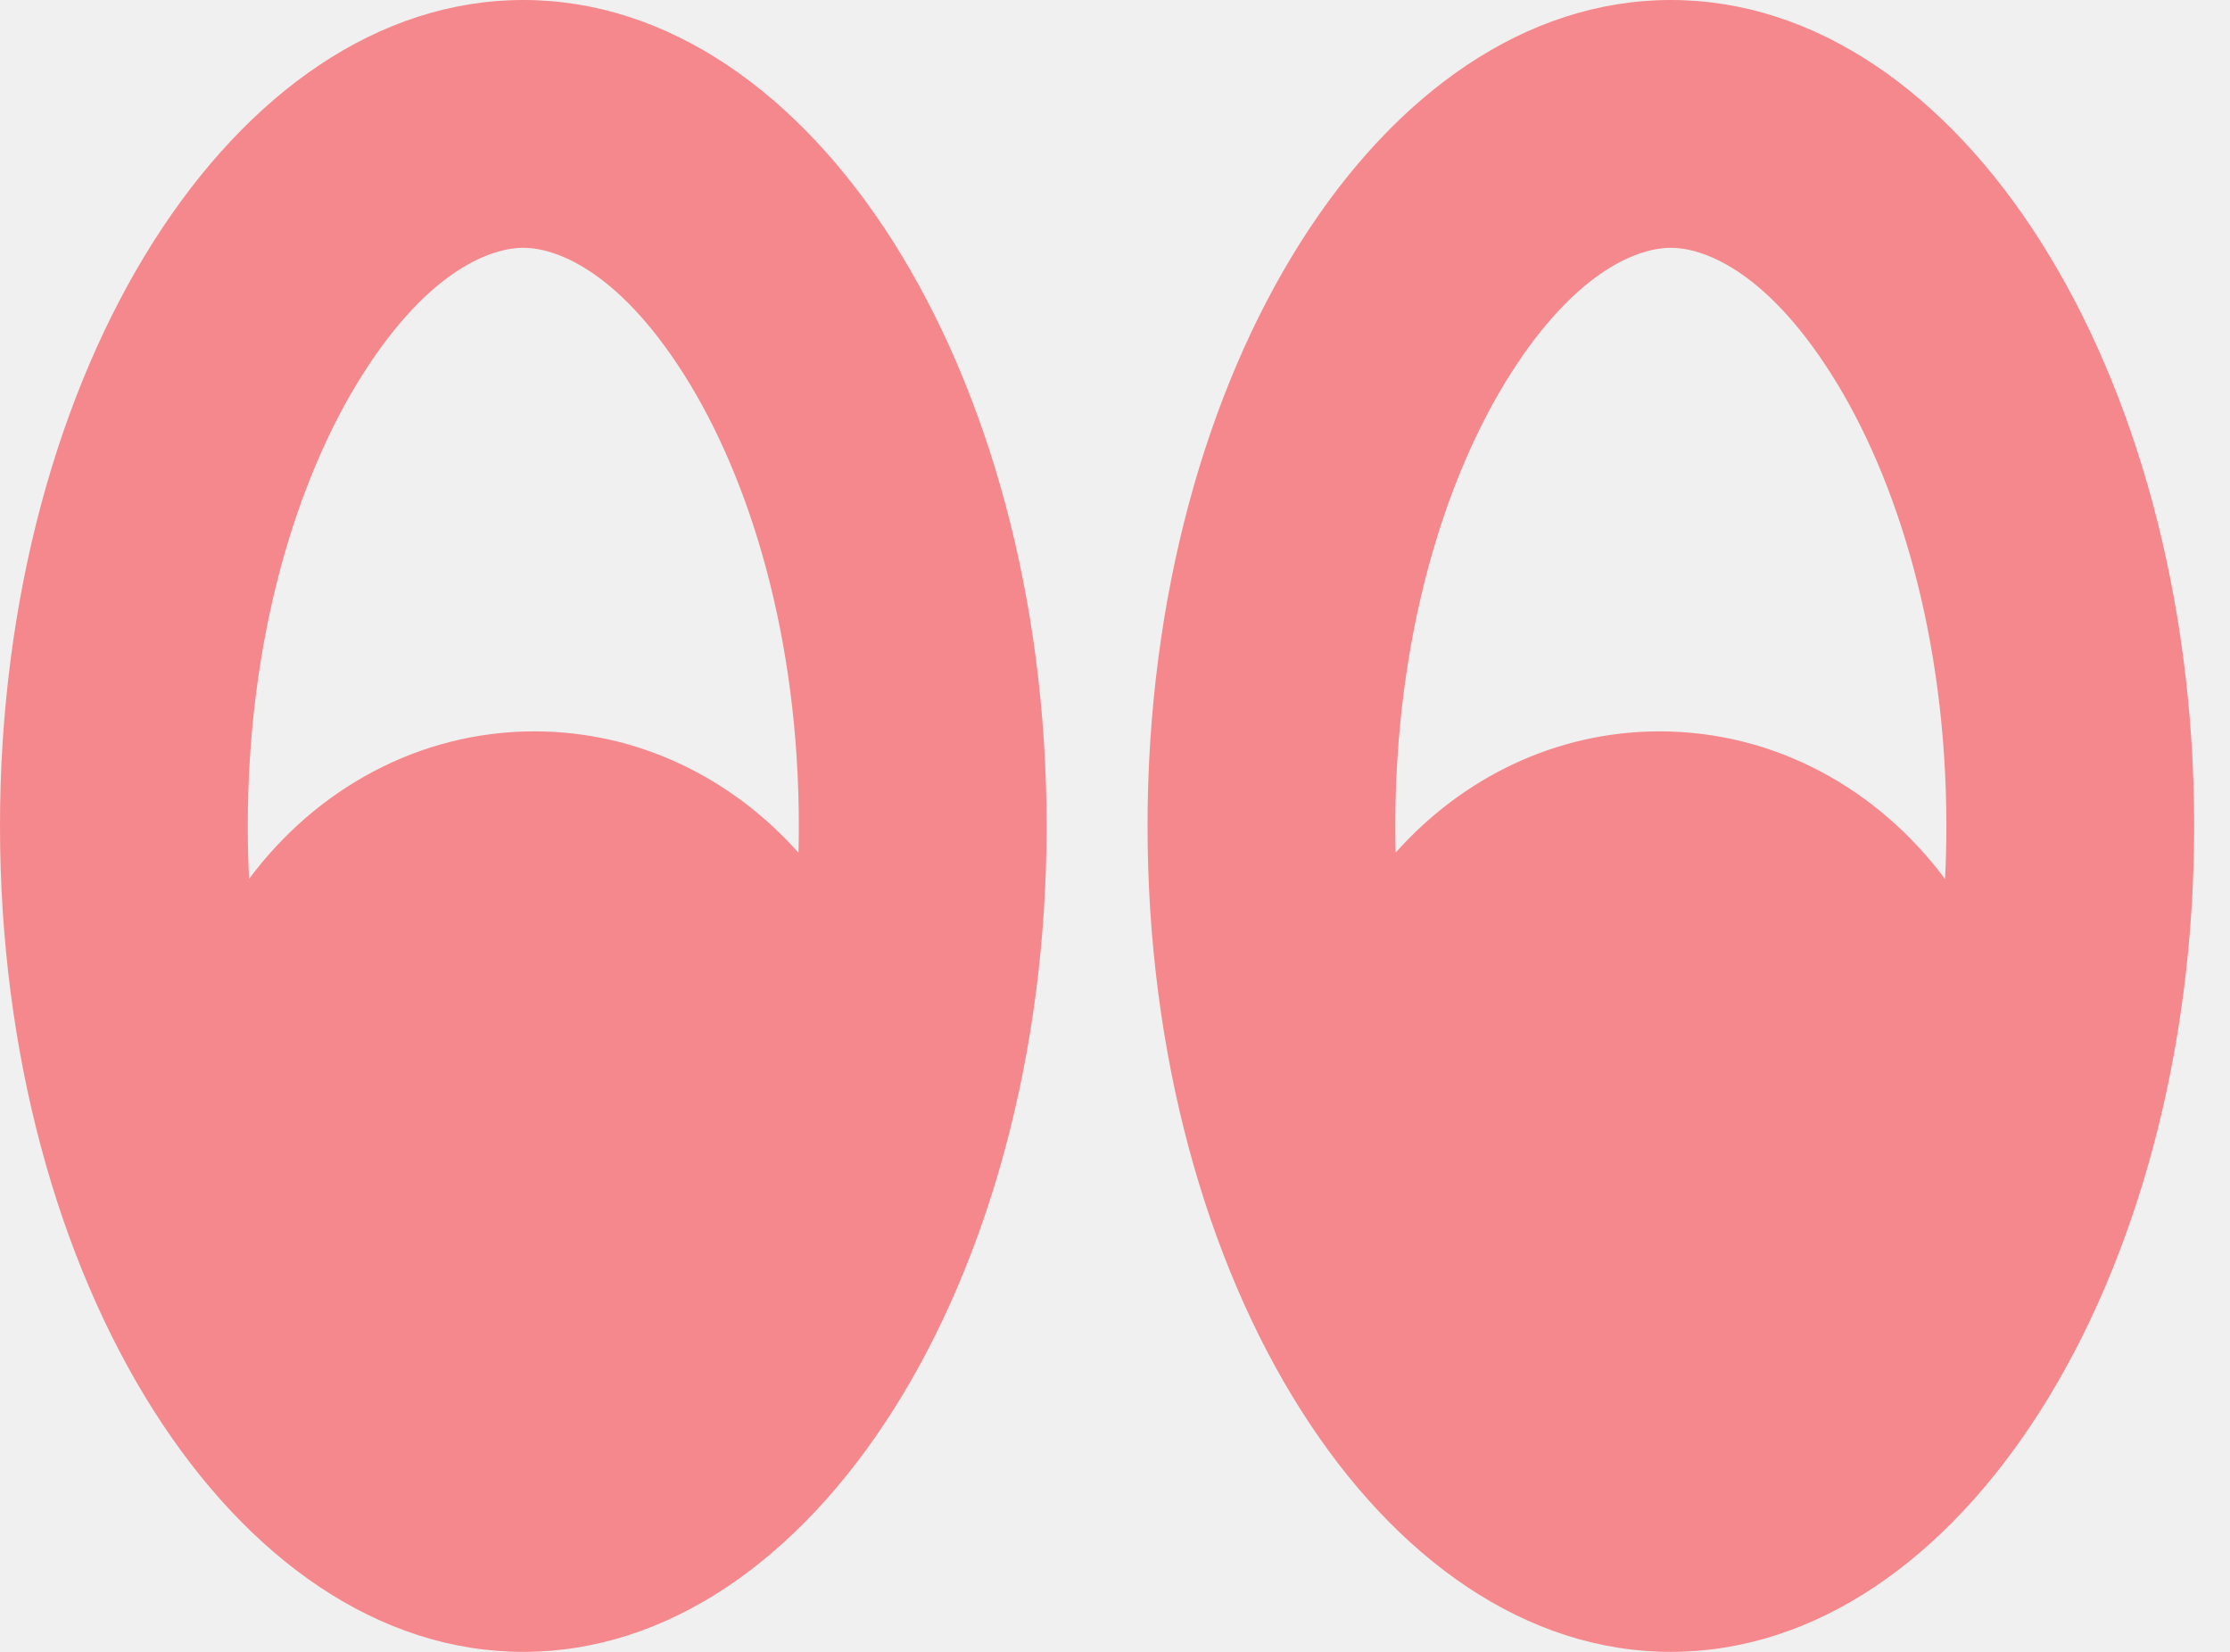
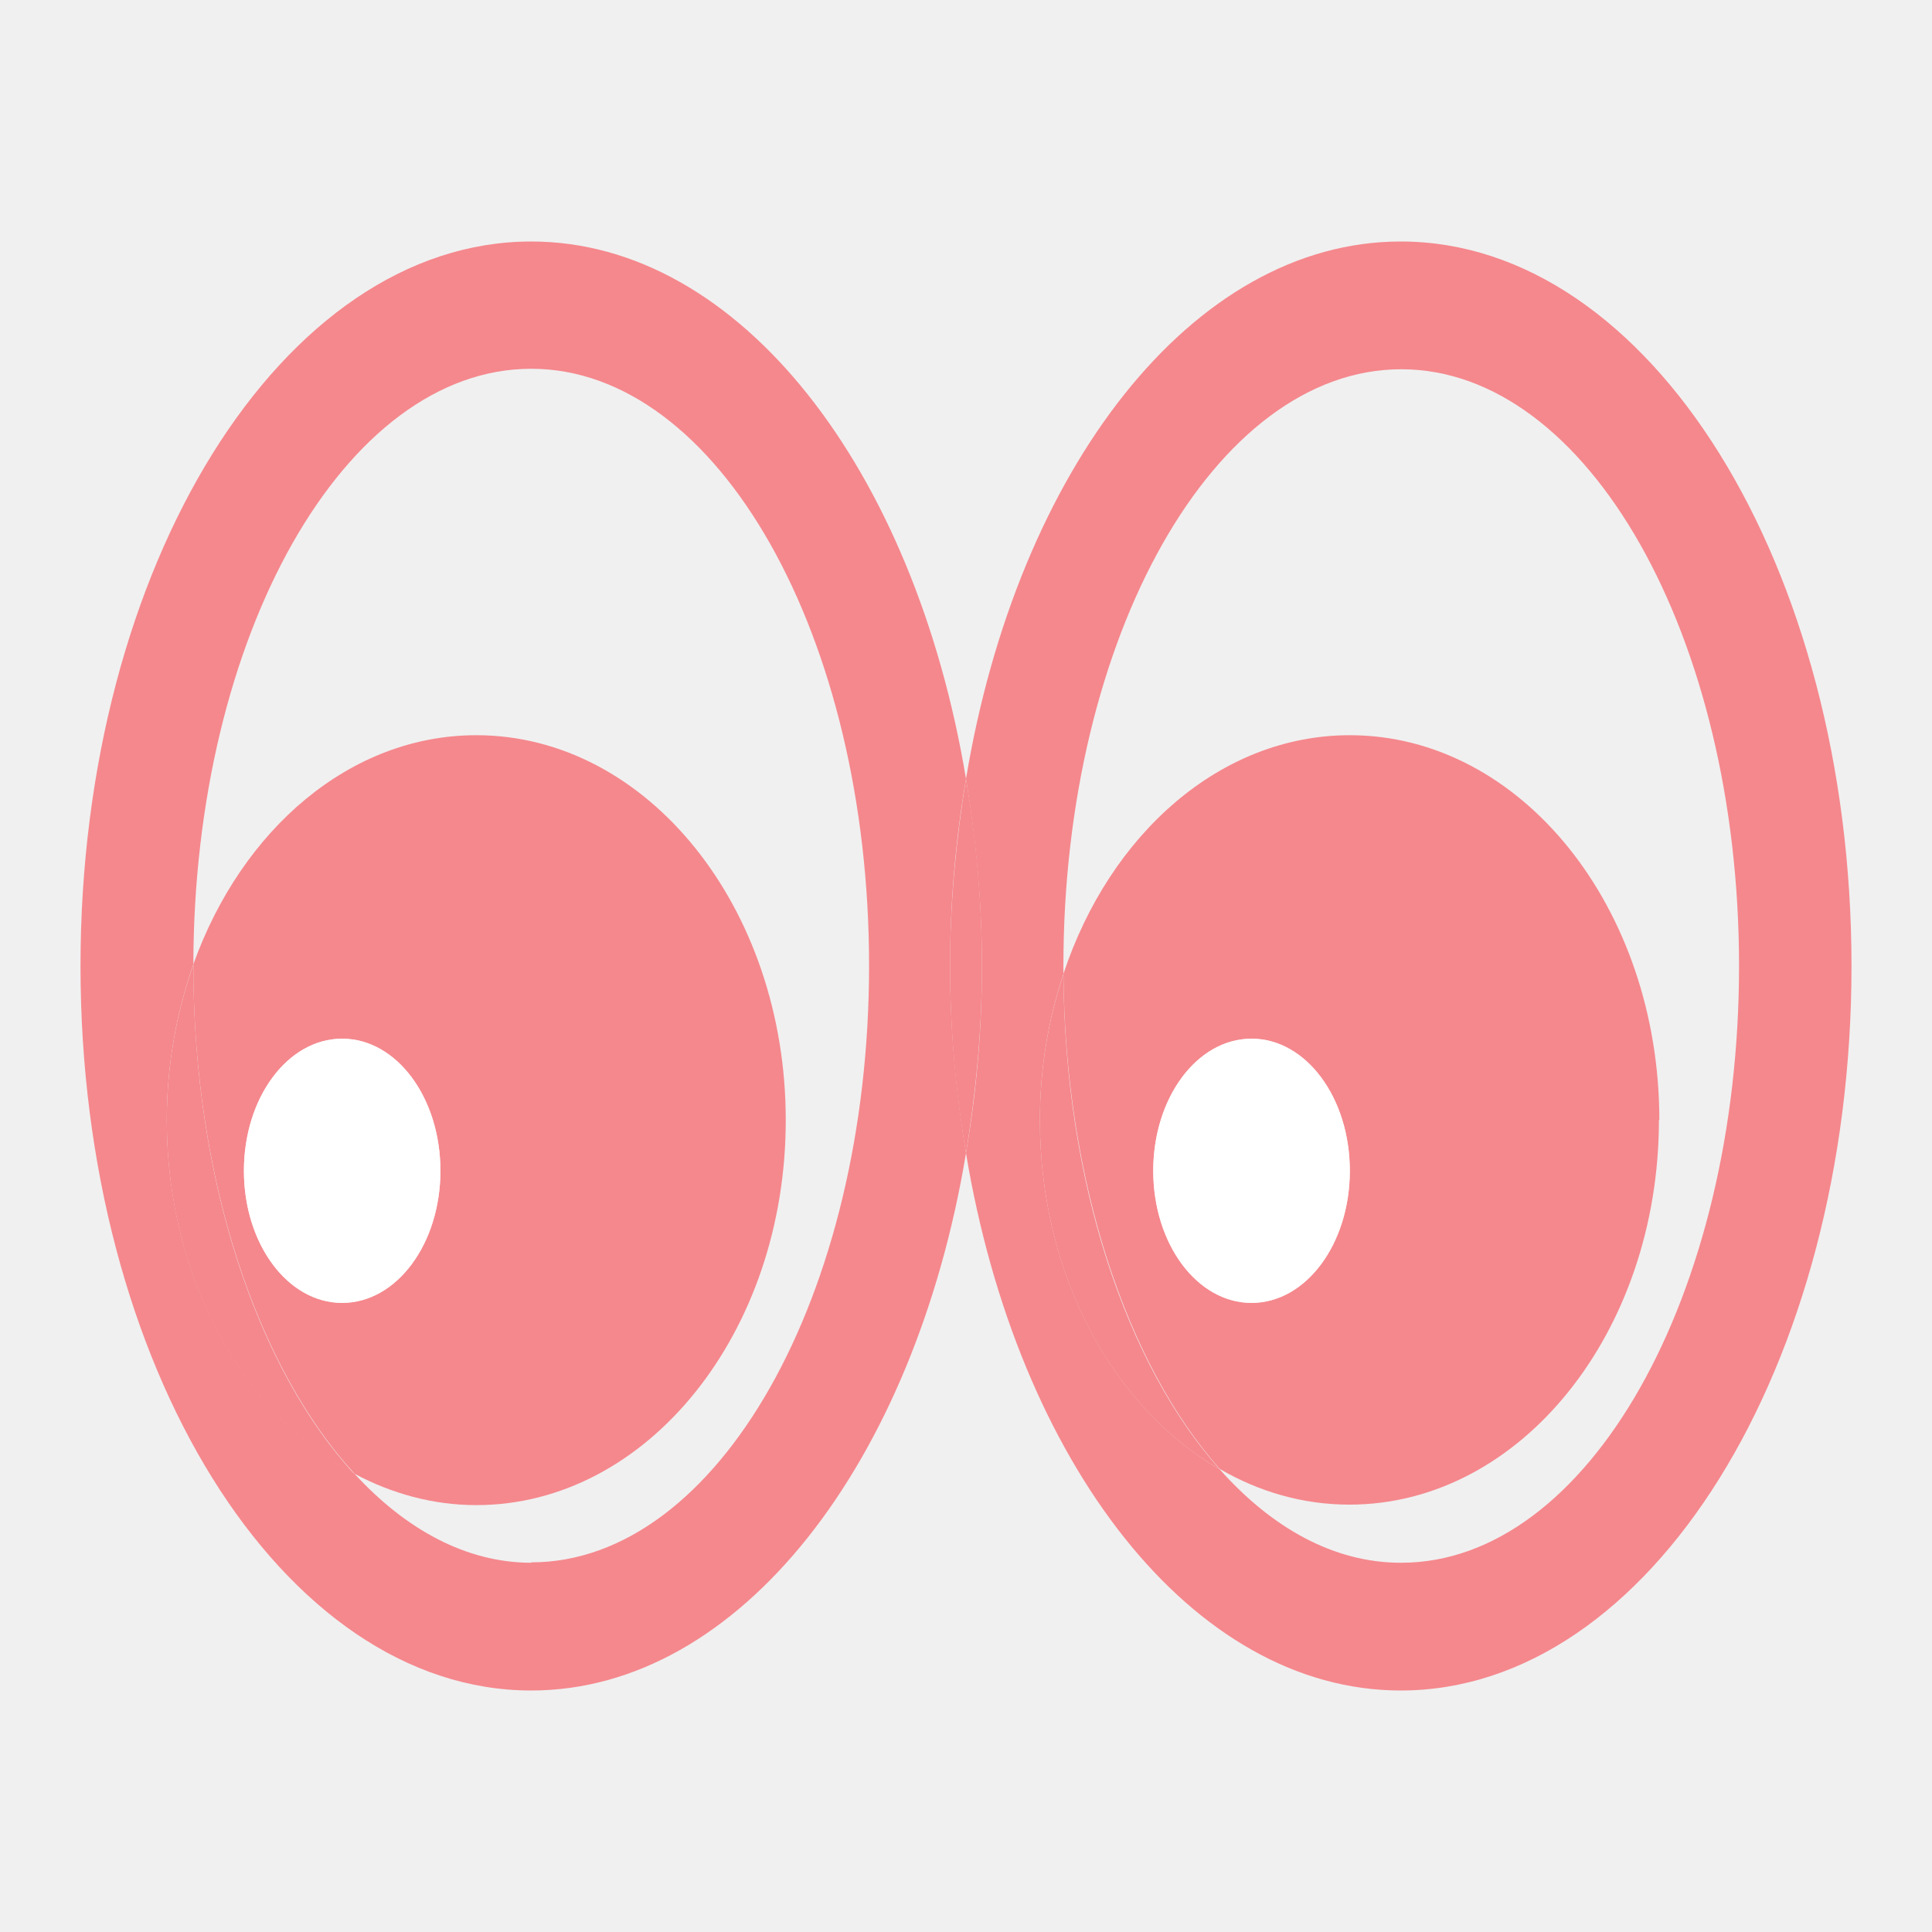
- <svg xmlns="http://www.w3.org/2000/svg" width="27" height="20" viewBox="0 0 27 20" fill="none">
-   <path fill-rule="evenodd" clip-rule="evenodd" d="M9.672 10C9.672 10.109 9.67 10.217 9.668 10.324C8.862 9.419 7.728 8.855 6.471 8.855C5.073 8.855 3.827 9.552 3.016 10.641C3.005 10.431 3 10.217 3 10C3 7.719 3.592 5.794 4.39 4.535C5.212 3.238 5.974 3 6.336 3C6.698 3 7.46 3.238 8.282 4.535C9.08 5.794 9.672 7.719 9.672 10ZM12.672 10C12.672 15.523 9.835 20 6.336 20C2.837 20 0 15.523 0 10C0 4.477 2.837 0 6.336 0C9.835 0 12.672 4.477 12.672 10ZM23.55 10.643C23.561 10.432 23.566 10.218 23.566 10C23.566 7.719 22.974 5.794 22.176 4.535C21.355 3.238 20.592 3 20.23 3C19.869 3 19.106 3.238 18.284 4.535C17.486 5.794 16.894 7.719 16.894 10C16.894 10.108 16.896 10.216 16.898 10.323C17.704 9.418 18.838 8.855 20.094 8.855C21.492 8.855 22.739 9.553 23.55 10.643ZM26.566 10C26.566 15.523 23.73 20 20.23 20C16.731 20 13.894 15.523 13.894 10C13.894 4.477 16.731 0 20.23 0C23.73 0 26.566 4.477 26.566 10Z" fill="#F5888D" />
+ <svg xmlns="http://www.w3.org/2000/svg" width="24" height="24" viewBox="0 0 24 24" fill="none">
+   <path d="M12 9.675C11.362 5.834 9.19 3 6.599 3C3.508 3 1 7.027 1 12C1 16.973 3.508 21 6.599 21C9.19 21 11.362 18.166 12 14.325C11.879 13.581 11.802 12.804 11.802 12C11.802 11.196 11.873 10.419 12 9.675ZM6.599 19.413C5.796 19.413 5.043 19.003 4.404 18.308C3.035 17.575 2.072 15.884 2.072 13.915C2.072 13.226 2.193 12.575 2.402 11.978C2.408 7.891 4.284 4.581 6.599 4.581C8.915 4.581 10.796 7.902 10.796 11.995C10.796 16.087 8.915 19.408 6.599 19.408V19.413Z" fill="#F5888D" />
+   <path d="M9.761 13.915C9.761 11.272 8.04 9.133 5.917 9.133C4.349 9.133 3.002 10.304 2.402 11.978C2.402 11.984 2.402 11.989 2.402 11.995C2.402 14.664 3.205 17.001 4.404 18.308C4.867 18.554 5.378 18.697 5.917 18.697C8.04 18.697 9.761 16.557 9.761 13.915ZM4.25 16.185C3.574 16.185 3.03 15.452 3.03 14.544C3.03 13.636 3.574 12.903 4.25 12.903C4.927 12.903 5.471 13.636 5.471 14.544C5.471 15.452 4.927 16.185 4.25 16.185Z" fill="#F5888D" />
+   <path d="M2.402 11.984C2.193 12.575 2.072 13.231 2.072 13.92C2.072 15.895 3.035 17.586 4.404 18.314C3.205 17.012 2.402 14.675 2.402 12C2.402 11.995 2.402 11.989 2.402 11.984Z" fill="#F5888D" />
+   <path d="M17.401 3C14.81 3 12.638 5.834 12 9.675C12.121 10.419 12.198 11.196 12.198 12C12.198 12.804 12.127 13.581 12 14.325C12.638 18.166 14.81 21 17.401 21C20.492 21 23 16.973 23 12C23 7.027 20.492 3 17.401 3ZM17.401 19.413C16.57 19.413 15.8 18.981 15.152 18.253C13.837 17.493 12.918 15.841 12.918 13.915C12.918 13.269 13.023 12.662 13.21 12.098C13.21 12.066 13.21 12.033 13.21 12C13.21 7.908 15.091 4.587 17.407 4.587C19.722 4.587 21.603 7.908 21.603 12C21.603 16.092 19.722 19.413 17.407 19.413H17.401Z" fill="#F5888D" />
+   <path d="M12 9.675C11.879 10.419 11.802 11.196 11.802 12C11.802 12.804 11.873 13.581 12 14.325C12.121 13.581 12.198 12.804 12.198 12C12.198 11.196 12.127 10.419 12 9.675Z" fill="#F5888D" />
+   <path d="M20.613 13.915C20.613 11.272 18.892 9.133 16.768 9.133C15.162 9.133 13.787 10.359 13.21 12.098C13.232 14.686 14.002 16.951 15.152 18.248C15.641 18.532 16.186 18.691 16.763 18.691C18.886 18.691 20.608 16.552 20.608 13.909L20.613 13.915ZM15.547 16.185C14.871 16.185 14.326 15.452 14.326 14.544C14.326 13.636 14.871 12.903 15.547 12.903C16.224 12.903 16.768 13.636 16.768 14.544C16.768 15.452 16.224 16.185 15.547 16.185Z" fill="#F5888D" />
+   <path d="M12.918 13.915C12.918 15.841 13.832 17.493 15.152 18.253C13.996 16.957 13.226 14.692 13.21 12.104C13.023 12.662 12.918 13.275 12.918 13.92V13.915Z" fill="#F5888D" />
+   <path d="M4.25 12.903C3.574 12.903 3.03 13.636 3.03 14.544C3.03 15.452 3.574 16.185 4.25 16.185C4.927 16.185 5.471 15.452 5.471 14.544C5.471 13.636 4.927 12.903 4.25 12.903Z" fill="white" />
+   <path d="M15.547 12.903C14.871 12.903 14.326 13.636 14.326 14.544C14.326 15.452 14.871 16.185 15.547 16.185C16.224 16.185 16.768 15.452 16.768 14.544C16.768 13.636 16.224 12.903 15.547 12.903Z" fill="white" />
</svg>
